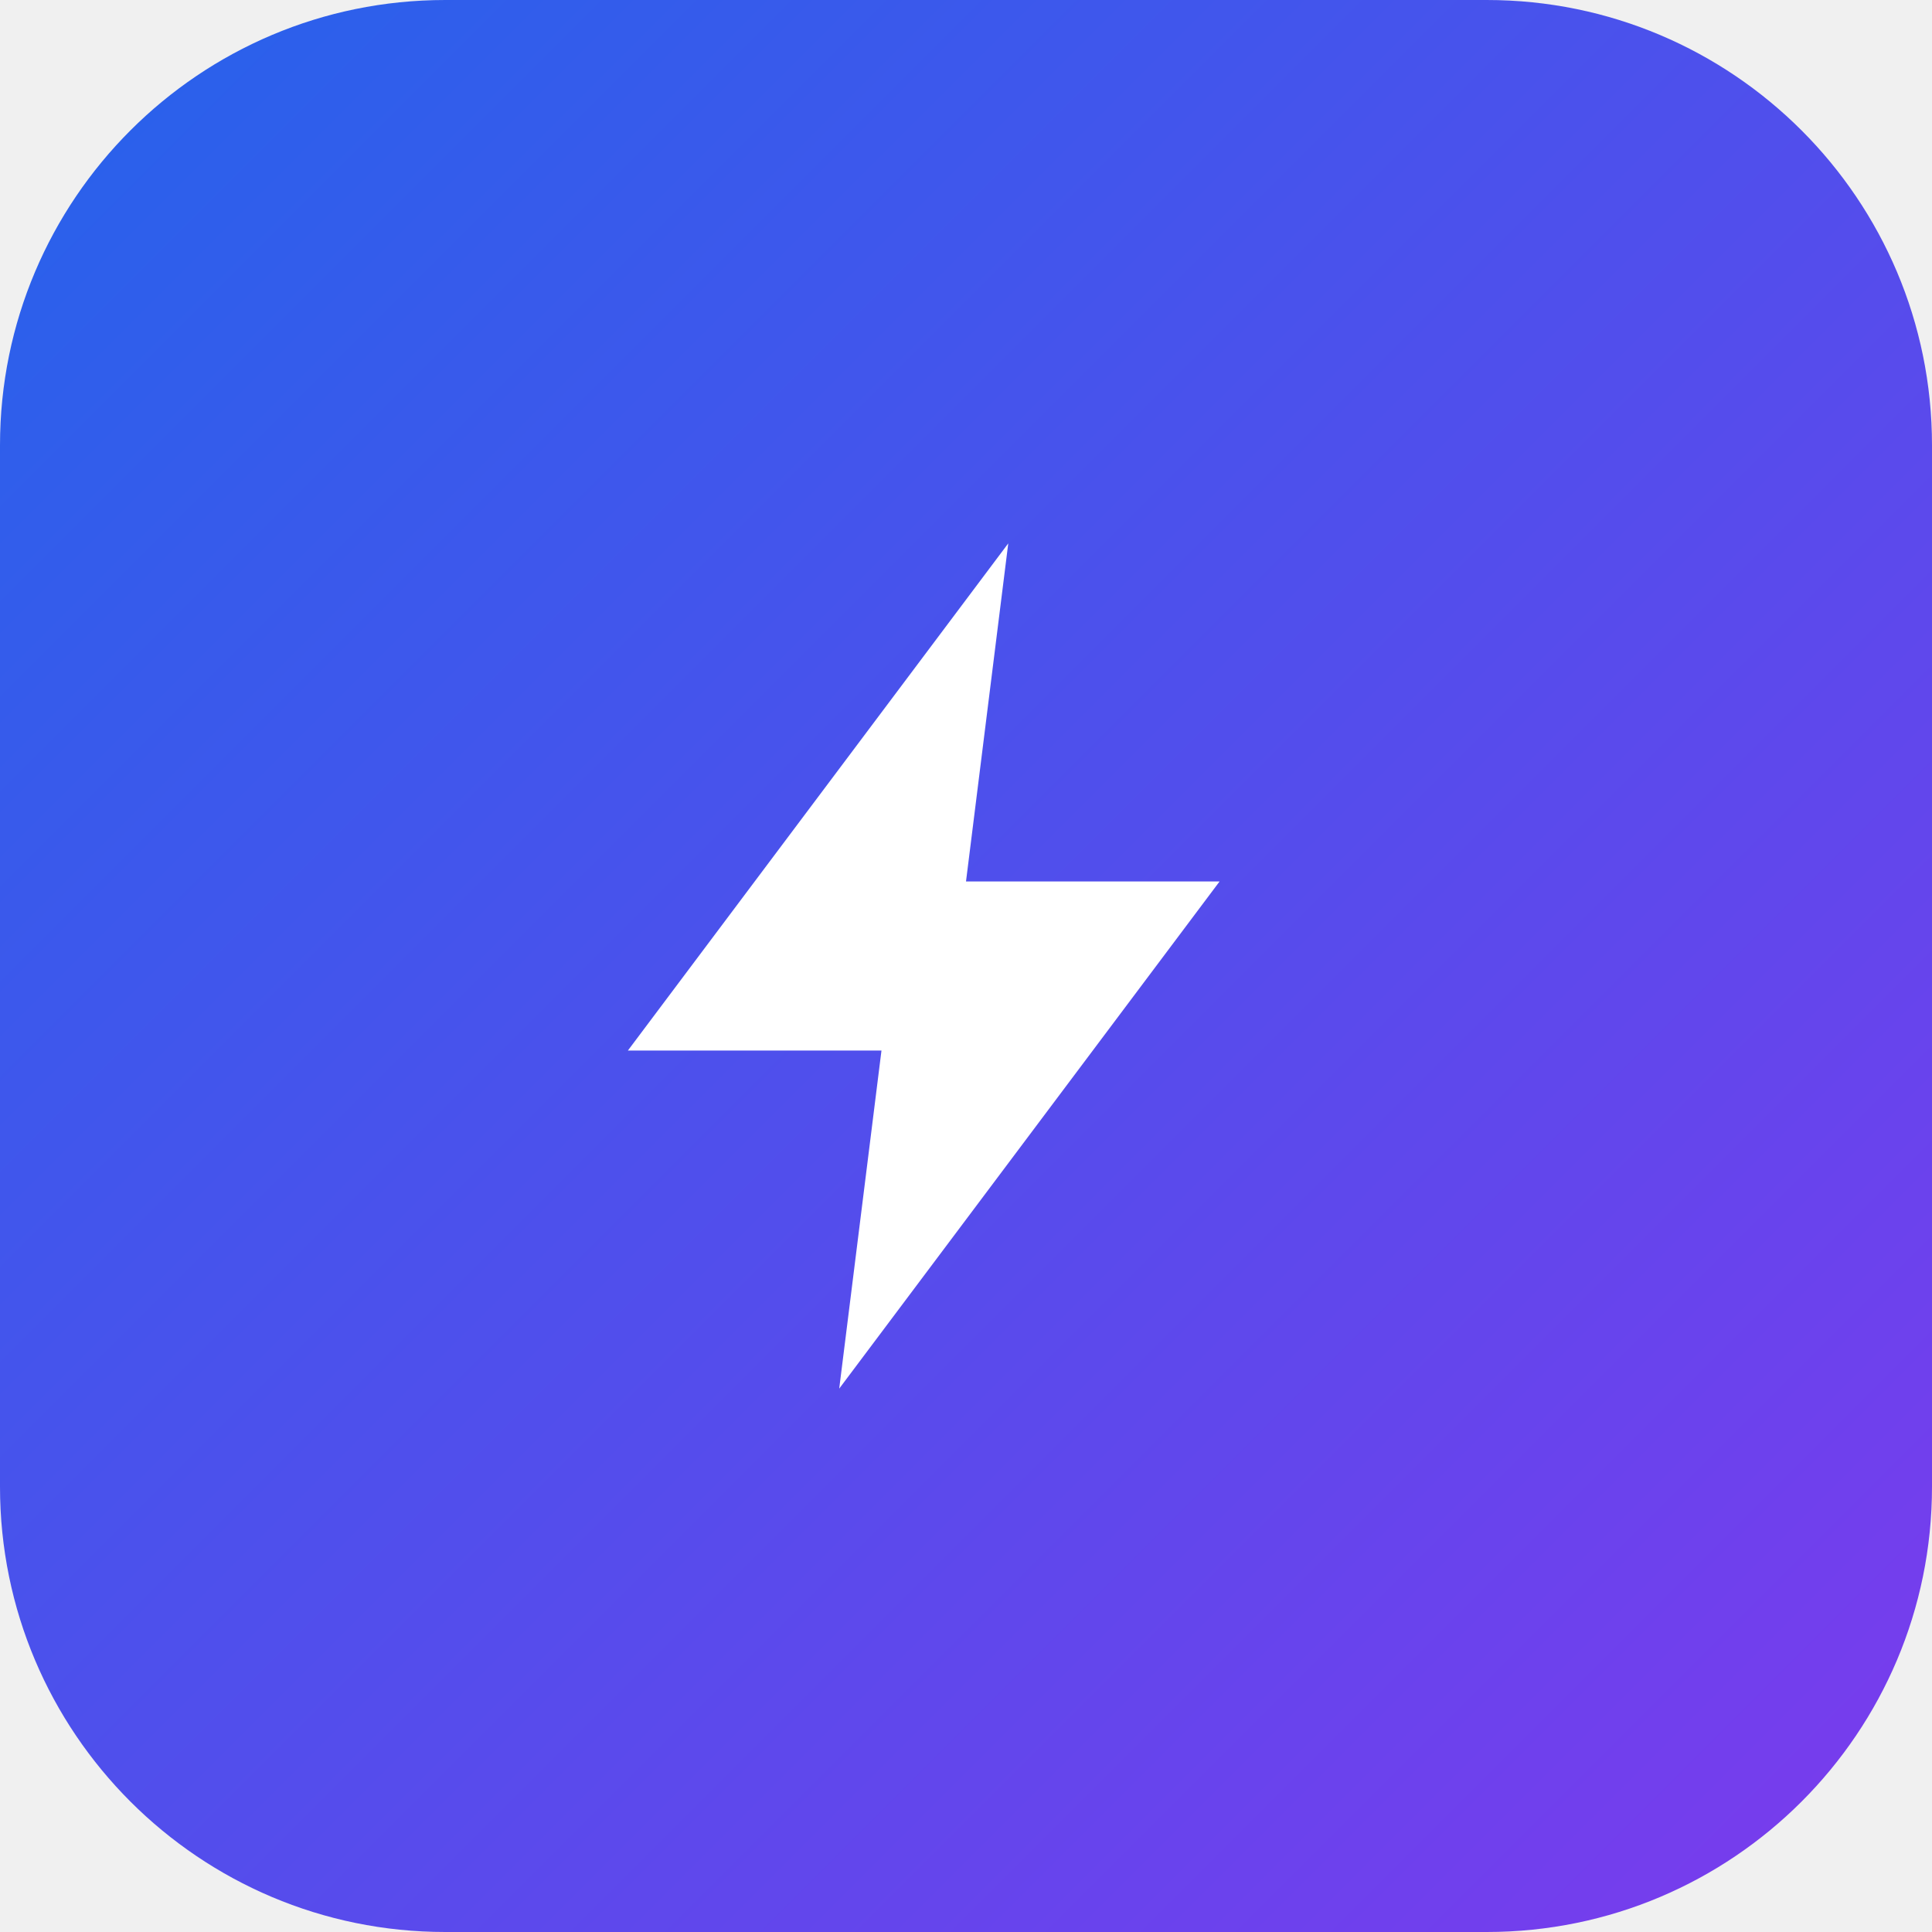
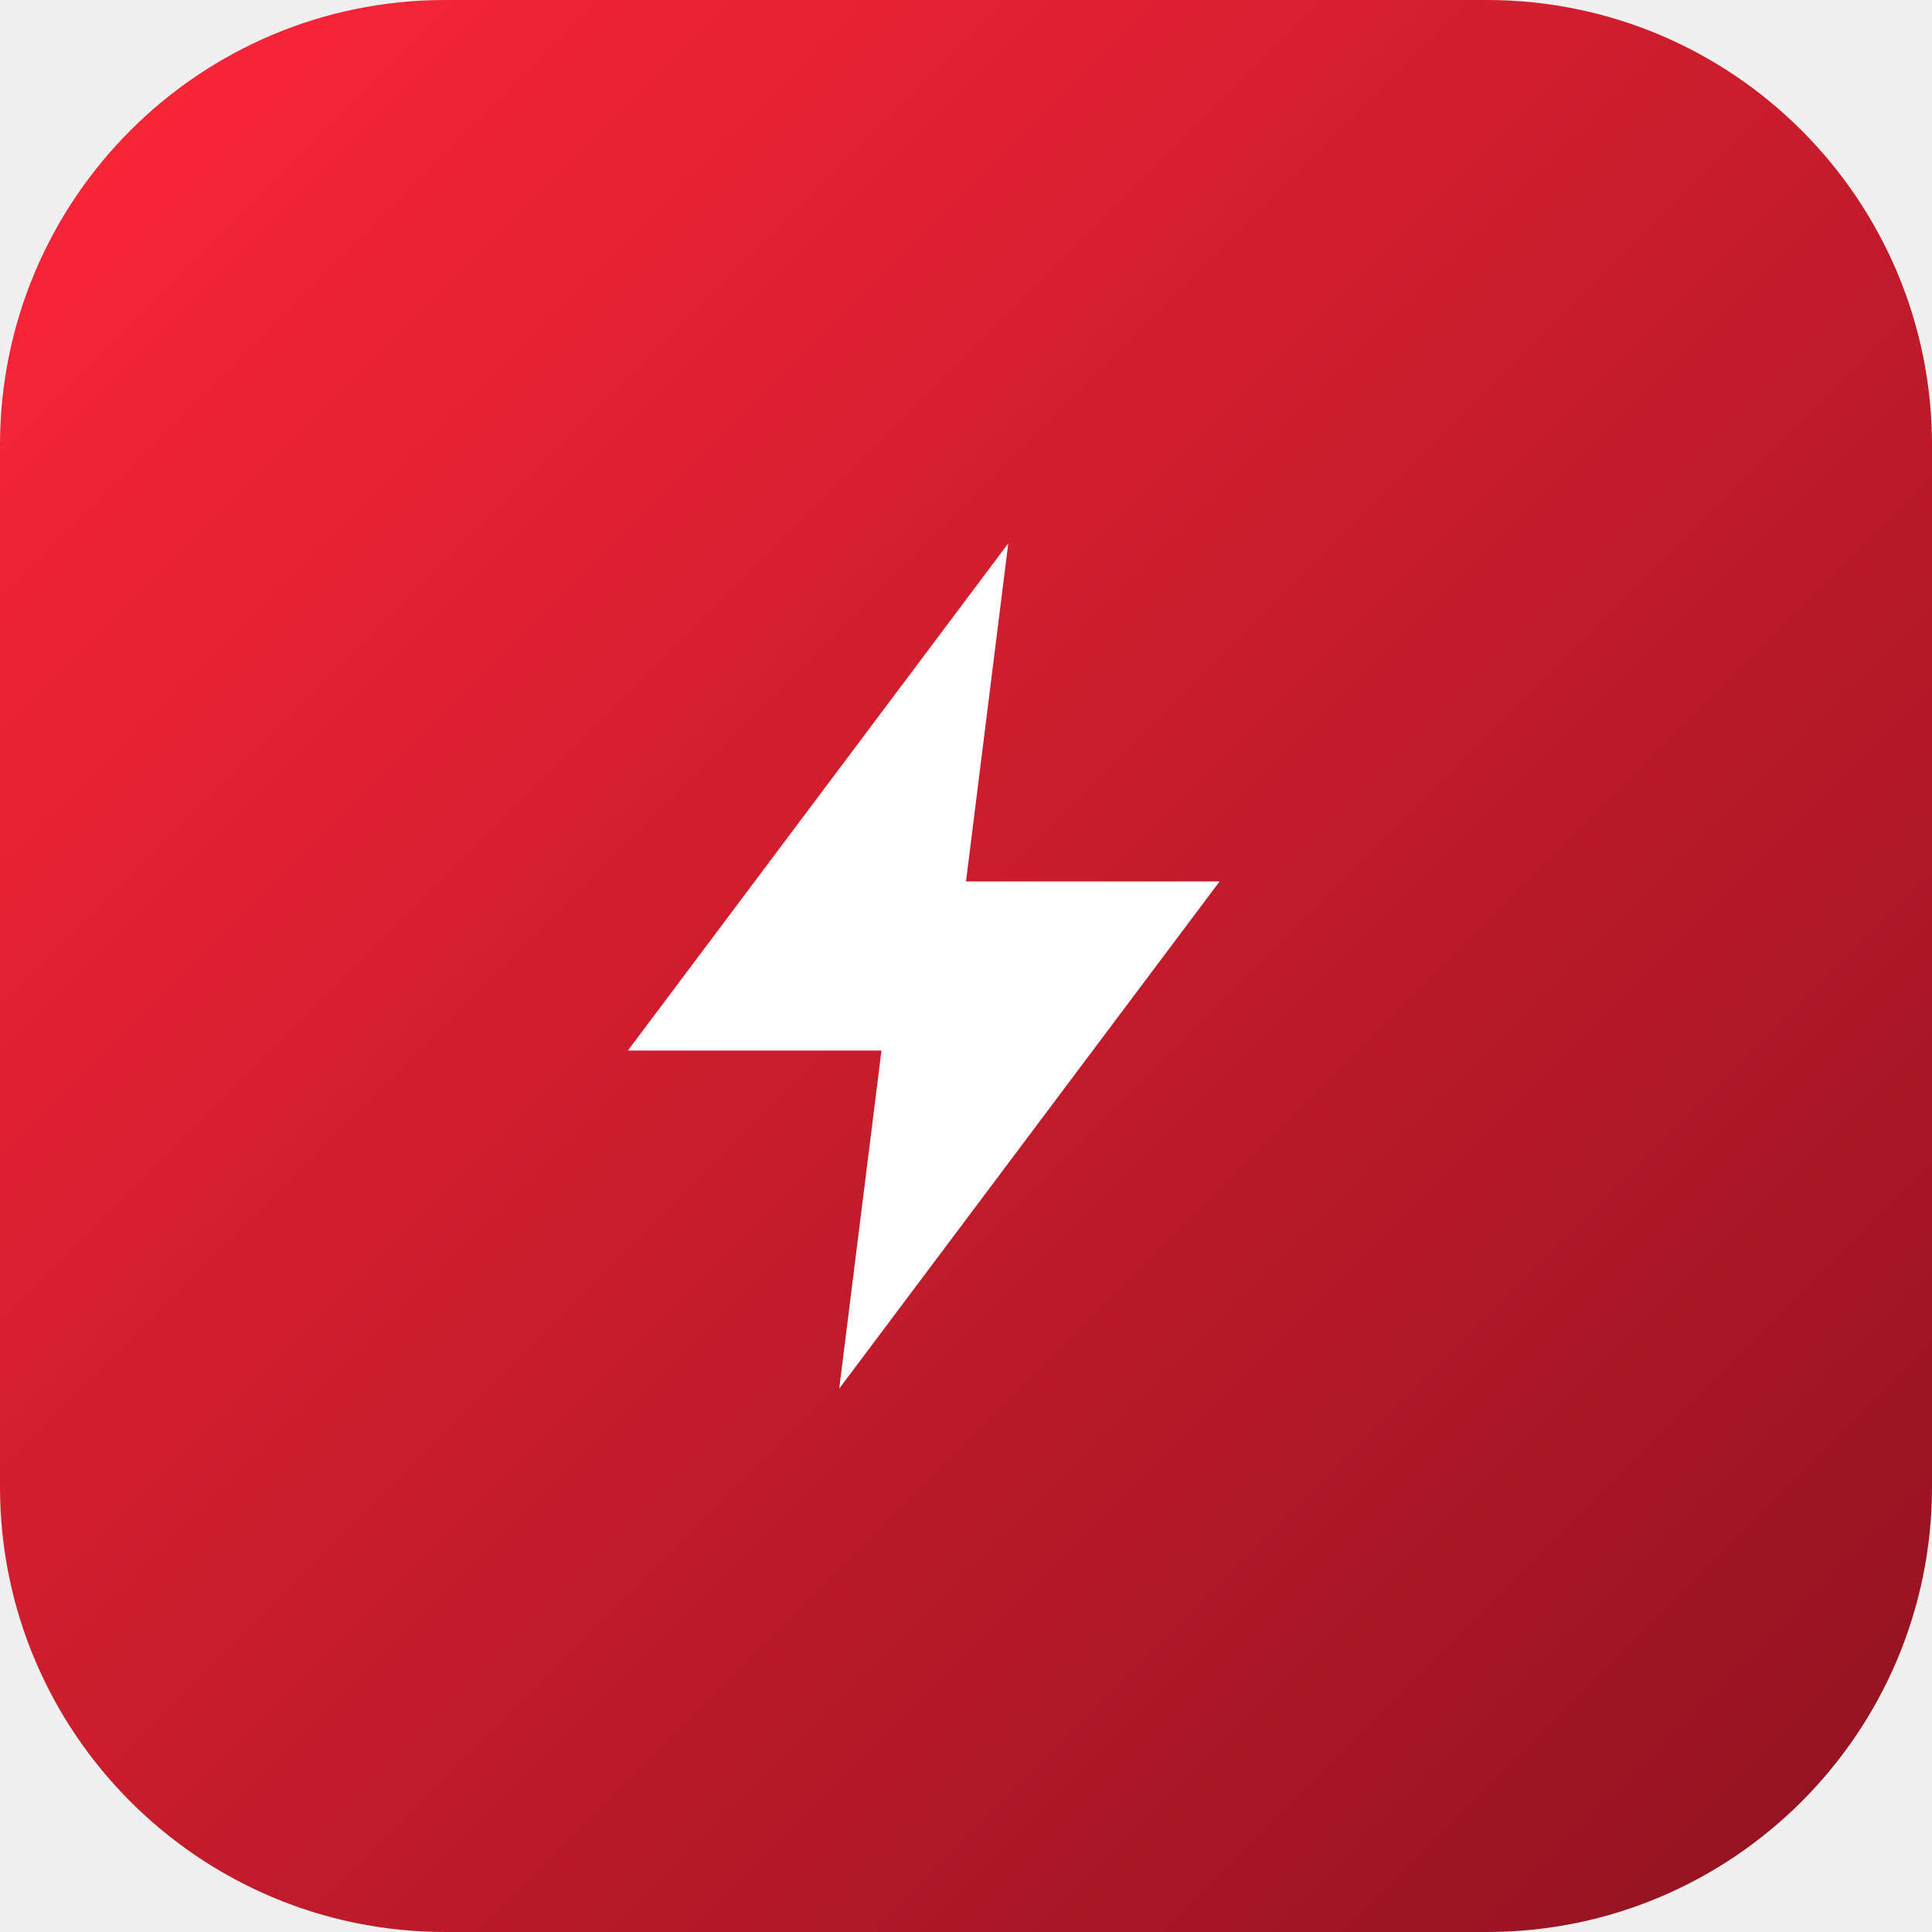
<svg xmlns="http://www.w3.org/2000/svg" viewBox="0 0 512 512" width="512" height="512">
  <defs>
    <linearGradient id="g" x1="0" y1="0" x2="1" y2="1">
-       <stop offset="0" stop-color="#2563eb" />
-       <stop offset="1" stop-color="#7c3aed" />
+       <stop offset="0" stop-color="#FF2638" />
+       <stop offset="1" stop-color="#8F1220" />
    </linearGradient>
  </defs>
  <rect width="512" height="512" rx="118" fill="url(#g)" />
  <g transform="translate(256,256) scale(11.2) translate(-12,-12)">
    <path d="M13 2 4 14h6l-1 8 9-12h-6l1-8z" fill="#fff" />
  </g>
</svg>
